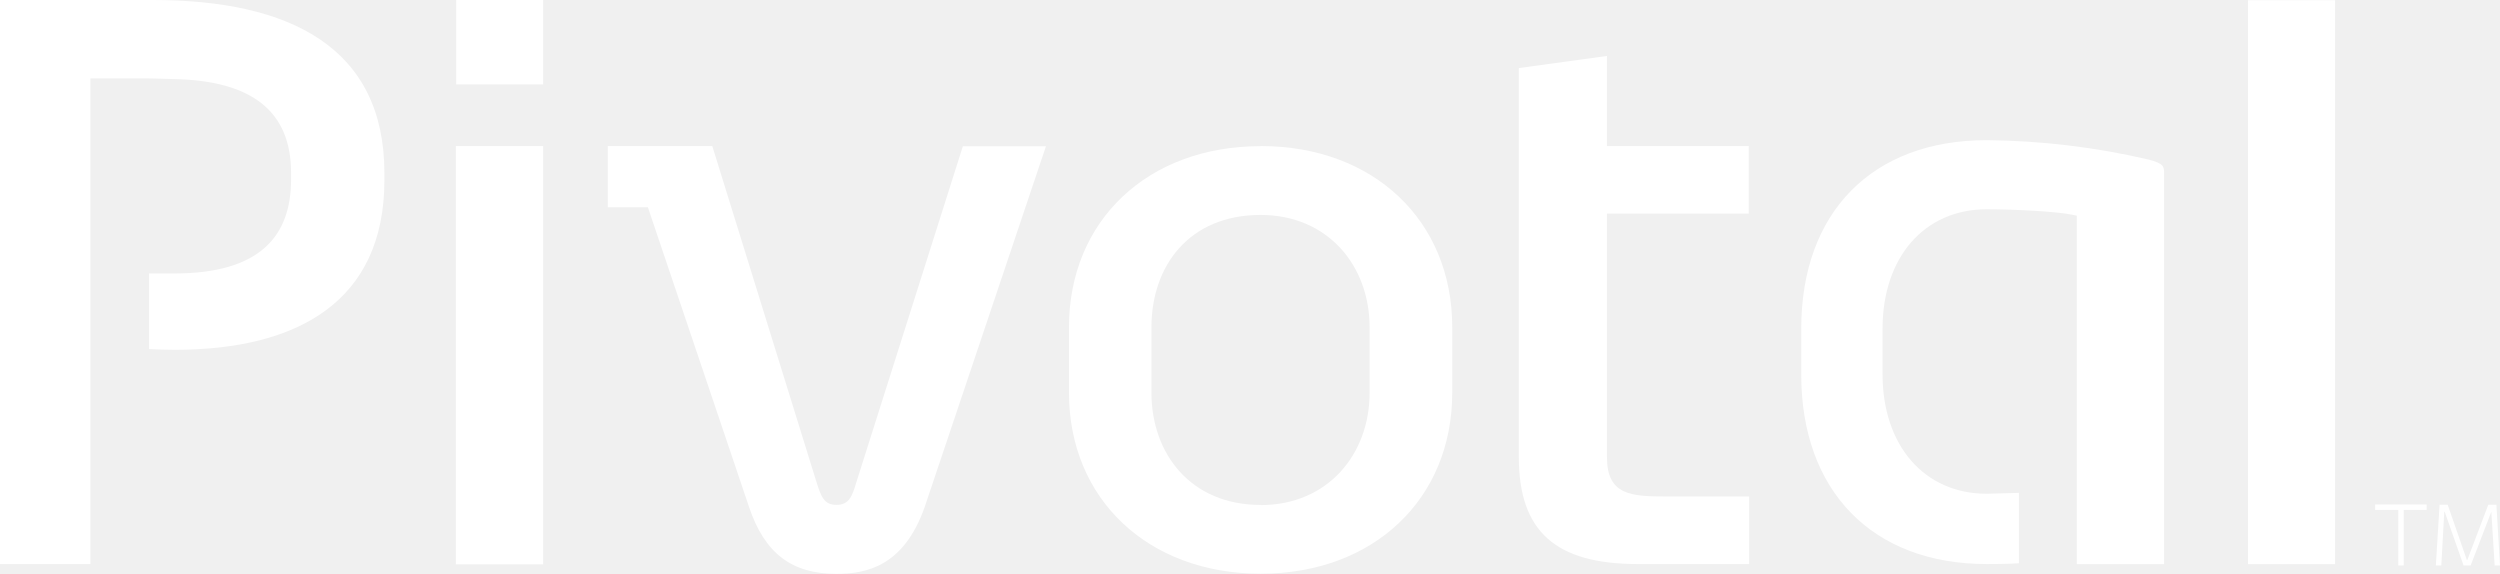
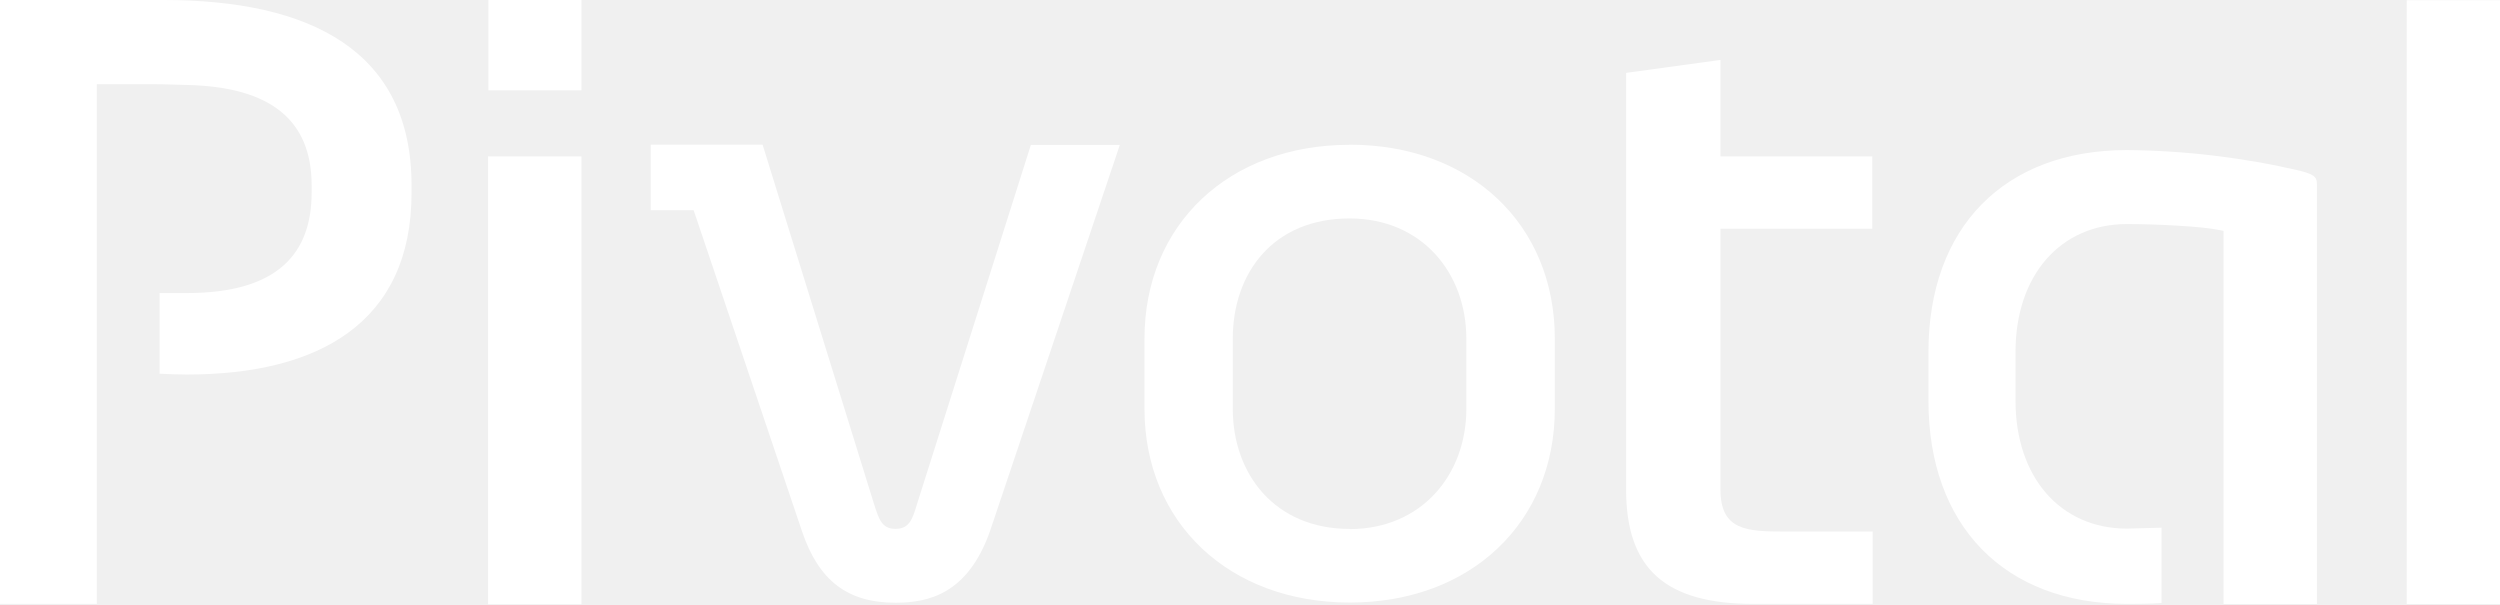
- <svg xmlns="http://www.w3.org/2000/svg" viewBox="0 0 458.38 105.21">
-   <path d="M440.73,93.5v10.18h-1V93.5h-4.24v-1h9.44v1h-4.2Zm16.67,10.18-0.61-9.85h0L453,103.68H451.7l-3.46-9.85h-0.08l-0.54,9.85h-1l0.68-11.13h1.49l3.51,10.12h0.09l3.84-10.12h1.49l0.66,11.13h-1Z" fill="#fff" />
+ <svg xmlns="http://www.w3.org/2000/svg" viewBox="0 0 428.14 103.47">
  <g>
-     <path d="M99.58,15.47H83.64V0H99.58V15.47h0Zm0,88h-16V26.78h16v76.69Z" fill="#fff" />
-     <path d="M191.79,26.78L169.53,93c-3.83,10.82-10.65,12.22-16.17,12.22-8.2,0-13.14-3.76-16-12.2L118.79,38h-7.35V26.78H130.6l19.1,61.59c0.84,2.63,1.36,4.2,3.67,4.2s2.89-1.59,3.66-4.2l19.51-61.55h15.25v0Z" fill="#fff" />
-     <path d="M231.16,26.78c20.68,0,35.11,13.65,35.11,33.2V72c0,19.53-14.43,33.19-35.11,33.19S196,91.5,196,72V60c0-19.55,14.45-33.2,35.12-33.2m0,65.81c12.37,0,20-9.36,20-20.58V60c0-11.23-7.6-20.59-20-20.59-13.1,0-20,9.36-20,20.59V72c0,11.22,7.23,20.58,20,20.58" fill="#fff" />
-     <path d="M393.87,29.24a135.88,135.88,0,0,0-29.61-3.54c-21,0-34,13.24-34,34.57v8.4c0,21.32,13,34.75,34,34.75,0.49,0,4.22,0,5.92-.15V90.37c-0.65,0-5.44.16-5.92,0.16-11.41,0-19.09-8.81-19.09-21.9V60.27c0-13.11,7.67-21.9,19.09-21.9,5.18,0,13,.42,15.66,1l0.87,0.17v63.9h16V31.89c0-1.37,0-1.89-2.9-2.65" fill="#fff" />
+     <path d="M99.58,15.47H83.64V0H99.58V15.47h0Zm0,88h-16V26.78h16v76.69Z" transform="translate(0)" fill="#fff" />
+     <path d="M191.79,24.78L169.53,91c-3.83,10.82-10.65,12.22-16.17,12.22-8.2,0-13.14-3.76-16-12.2L118.79,36h-7.35V24.78H130.6l19.1,61.59c0.84,2.63,1.36,4.2,3.67,4.2s2.89-1.59,3.66-4.2l19.51-61.55h15.25v0Z" transform="translate(0)" fill="#fff" />
+     <path d="M231.16,24.78c20.68,0,35.11,13.65,35.11,33.2V70c0,19.53-14.43,33.19-35.11,33.19S196,89.5,196,70V58c0-19.55,14.45-33.2,35.12-33.2m0,65.81c12.37,0,20-9.36,20-20.58V58c0-11.23-7.6-20.59-20-20.59-13.1,0-20,9.36-20,20.59V70c0,11.22,7.23,20.58,20,20.58" transform="translate(0)" fill="#fff" />
+     <path d="M393.87,29.24a135.88,135.88,0,0,0-29.61-3.54c-21,0-34,13.24-34,34.57v8.4c0,21.32,13,34.75,34,34.75,0.49,0,4.22,0,5.92-.15V90.37c-0.65,0-5.44.16-5.92,0.16-11.41,0-19.09-8.81-19.09-21.9V60.27c0-13.11,7.67-21.9,19.09-21.9,5.18,0,13,.42,15.66,1l0.87,0.17v63.9h16V31.89c0-1.37,0-1.89-2.9-2.65" transform="translate(0)" fill="#fff" />
    <rect x="412.17" y="0.04" width="15.97" height="103.4" fill="#fff" />
-     <path d="M28,0H0V103.42H16.58V14.37h9.74c2.06,0,3.84.1,5.59,0.13,14.41,0.29,21.46,6,21.46,17.2v1.21c0,10.36-5.69,17.23-21.4,17.23H27.33V64c1.63,0.08,3.14.14,4.69,0.14,22.54,0,38.46-8.86,38.46-31.1V31.74C70.48,8.68,53.15,0,28,0" fill="#fff" />
-     <path d="M294.64,10.26V26.78h26V39.17h-26V83.83c0,7,4.48,7.2,11,7.2h15.07v12.39H300.29c-15.08,0-21.81-6-21.81-19.59V12.48Z" fill="#fff" />
+     <path d="M28,0H0V103.42H16.58v-89h9.74c2.06,0,3.84.1,5.59,0.13,14.41,0.29,21.46,6,21.46,17.2v1.21c0,10.36-5.69,17.23-21.4,17.23H27.33V64c1.63,0.08,3.14.14,4.69,0.14,22.54,0,38.46-8.86,38.46-31.1v-1.3C70.48,8.68,53.15,0,28,0" transform="translate(0)" fill="#fff" />
+     <path d="M294.64,10.26V26.78h26V39.17h-26V83.83c0,7,4.48,7.2,11,7.2h15.07v12.39H300.29c-15.08,0-21.81-6-21.81-19.59V12.48Z" transform="translate(0)" fill="#fff" />
  </g>
</svg>
